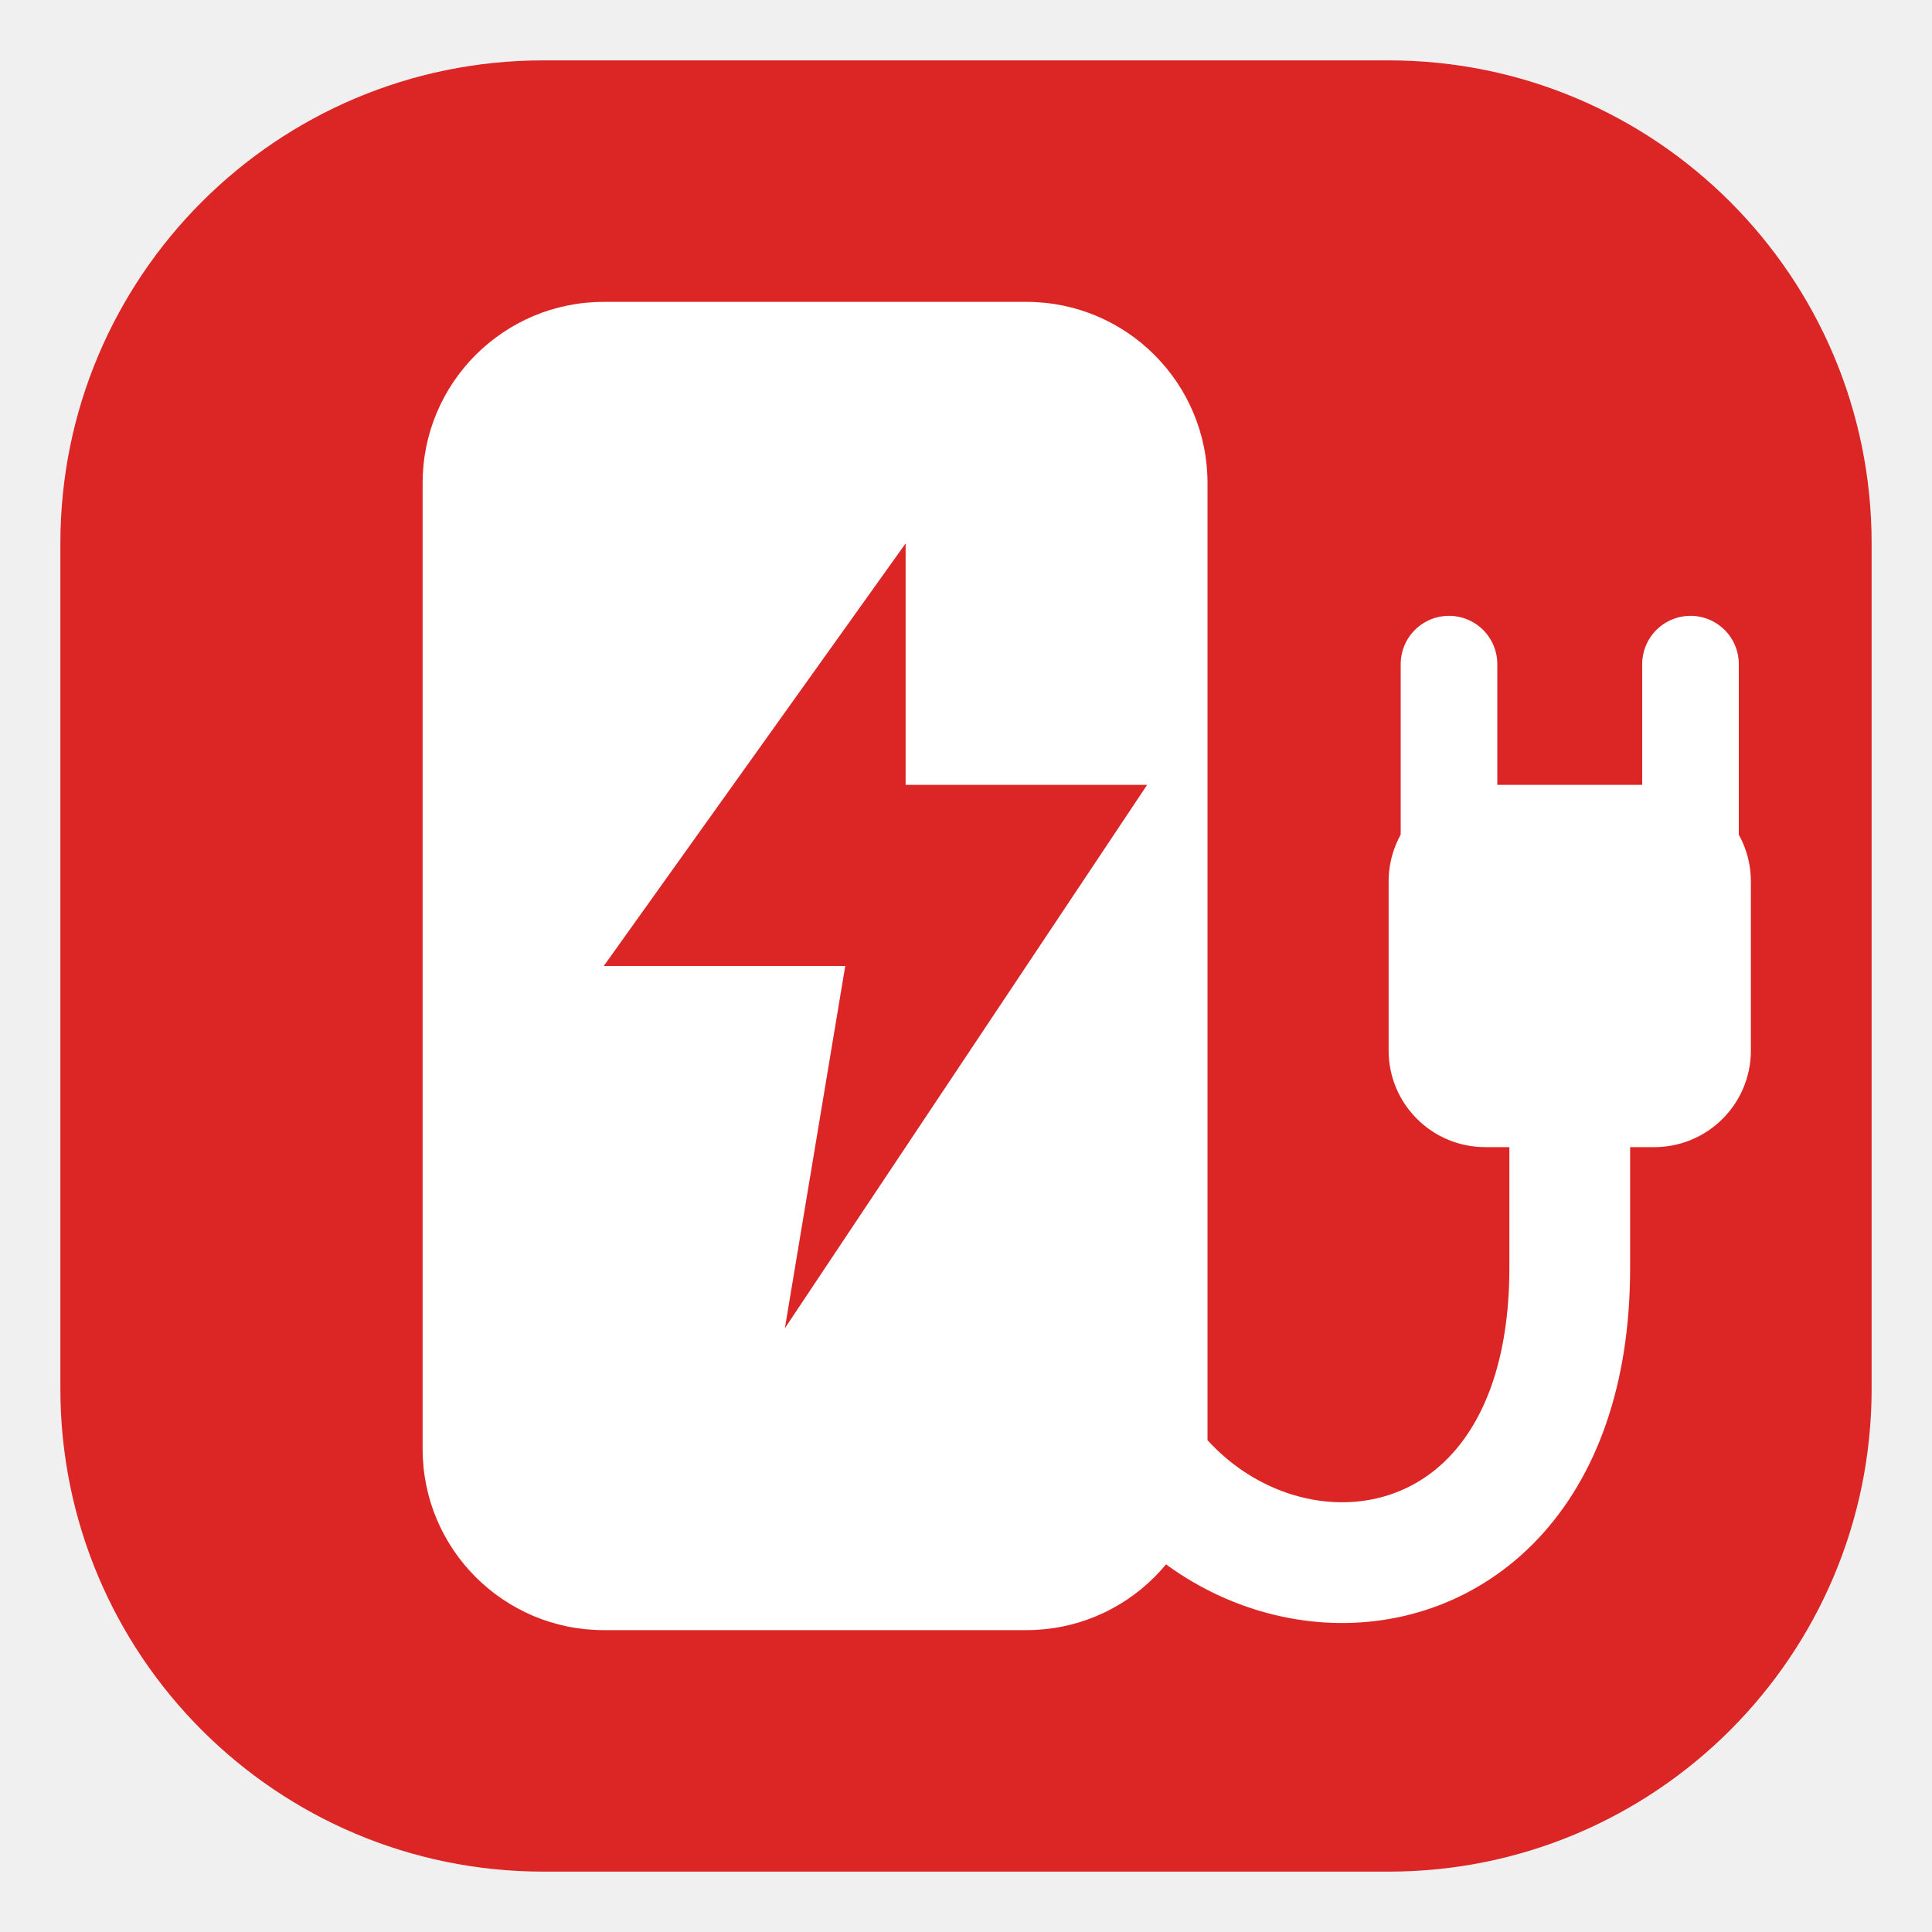
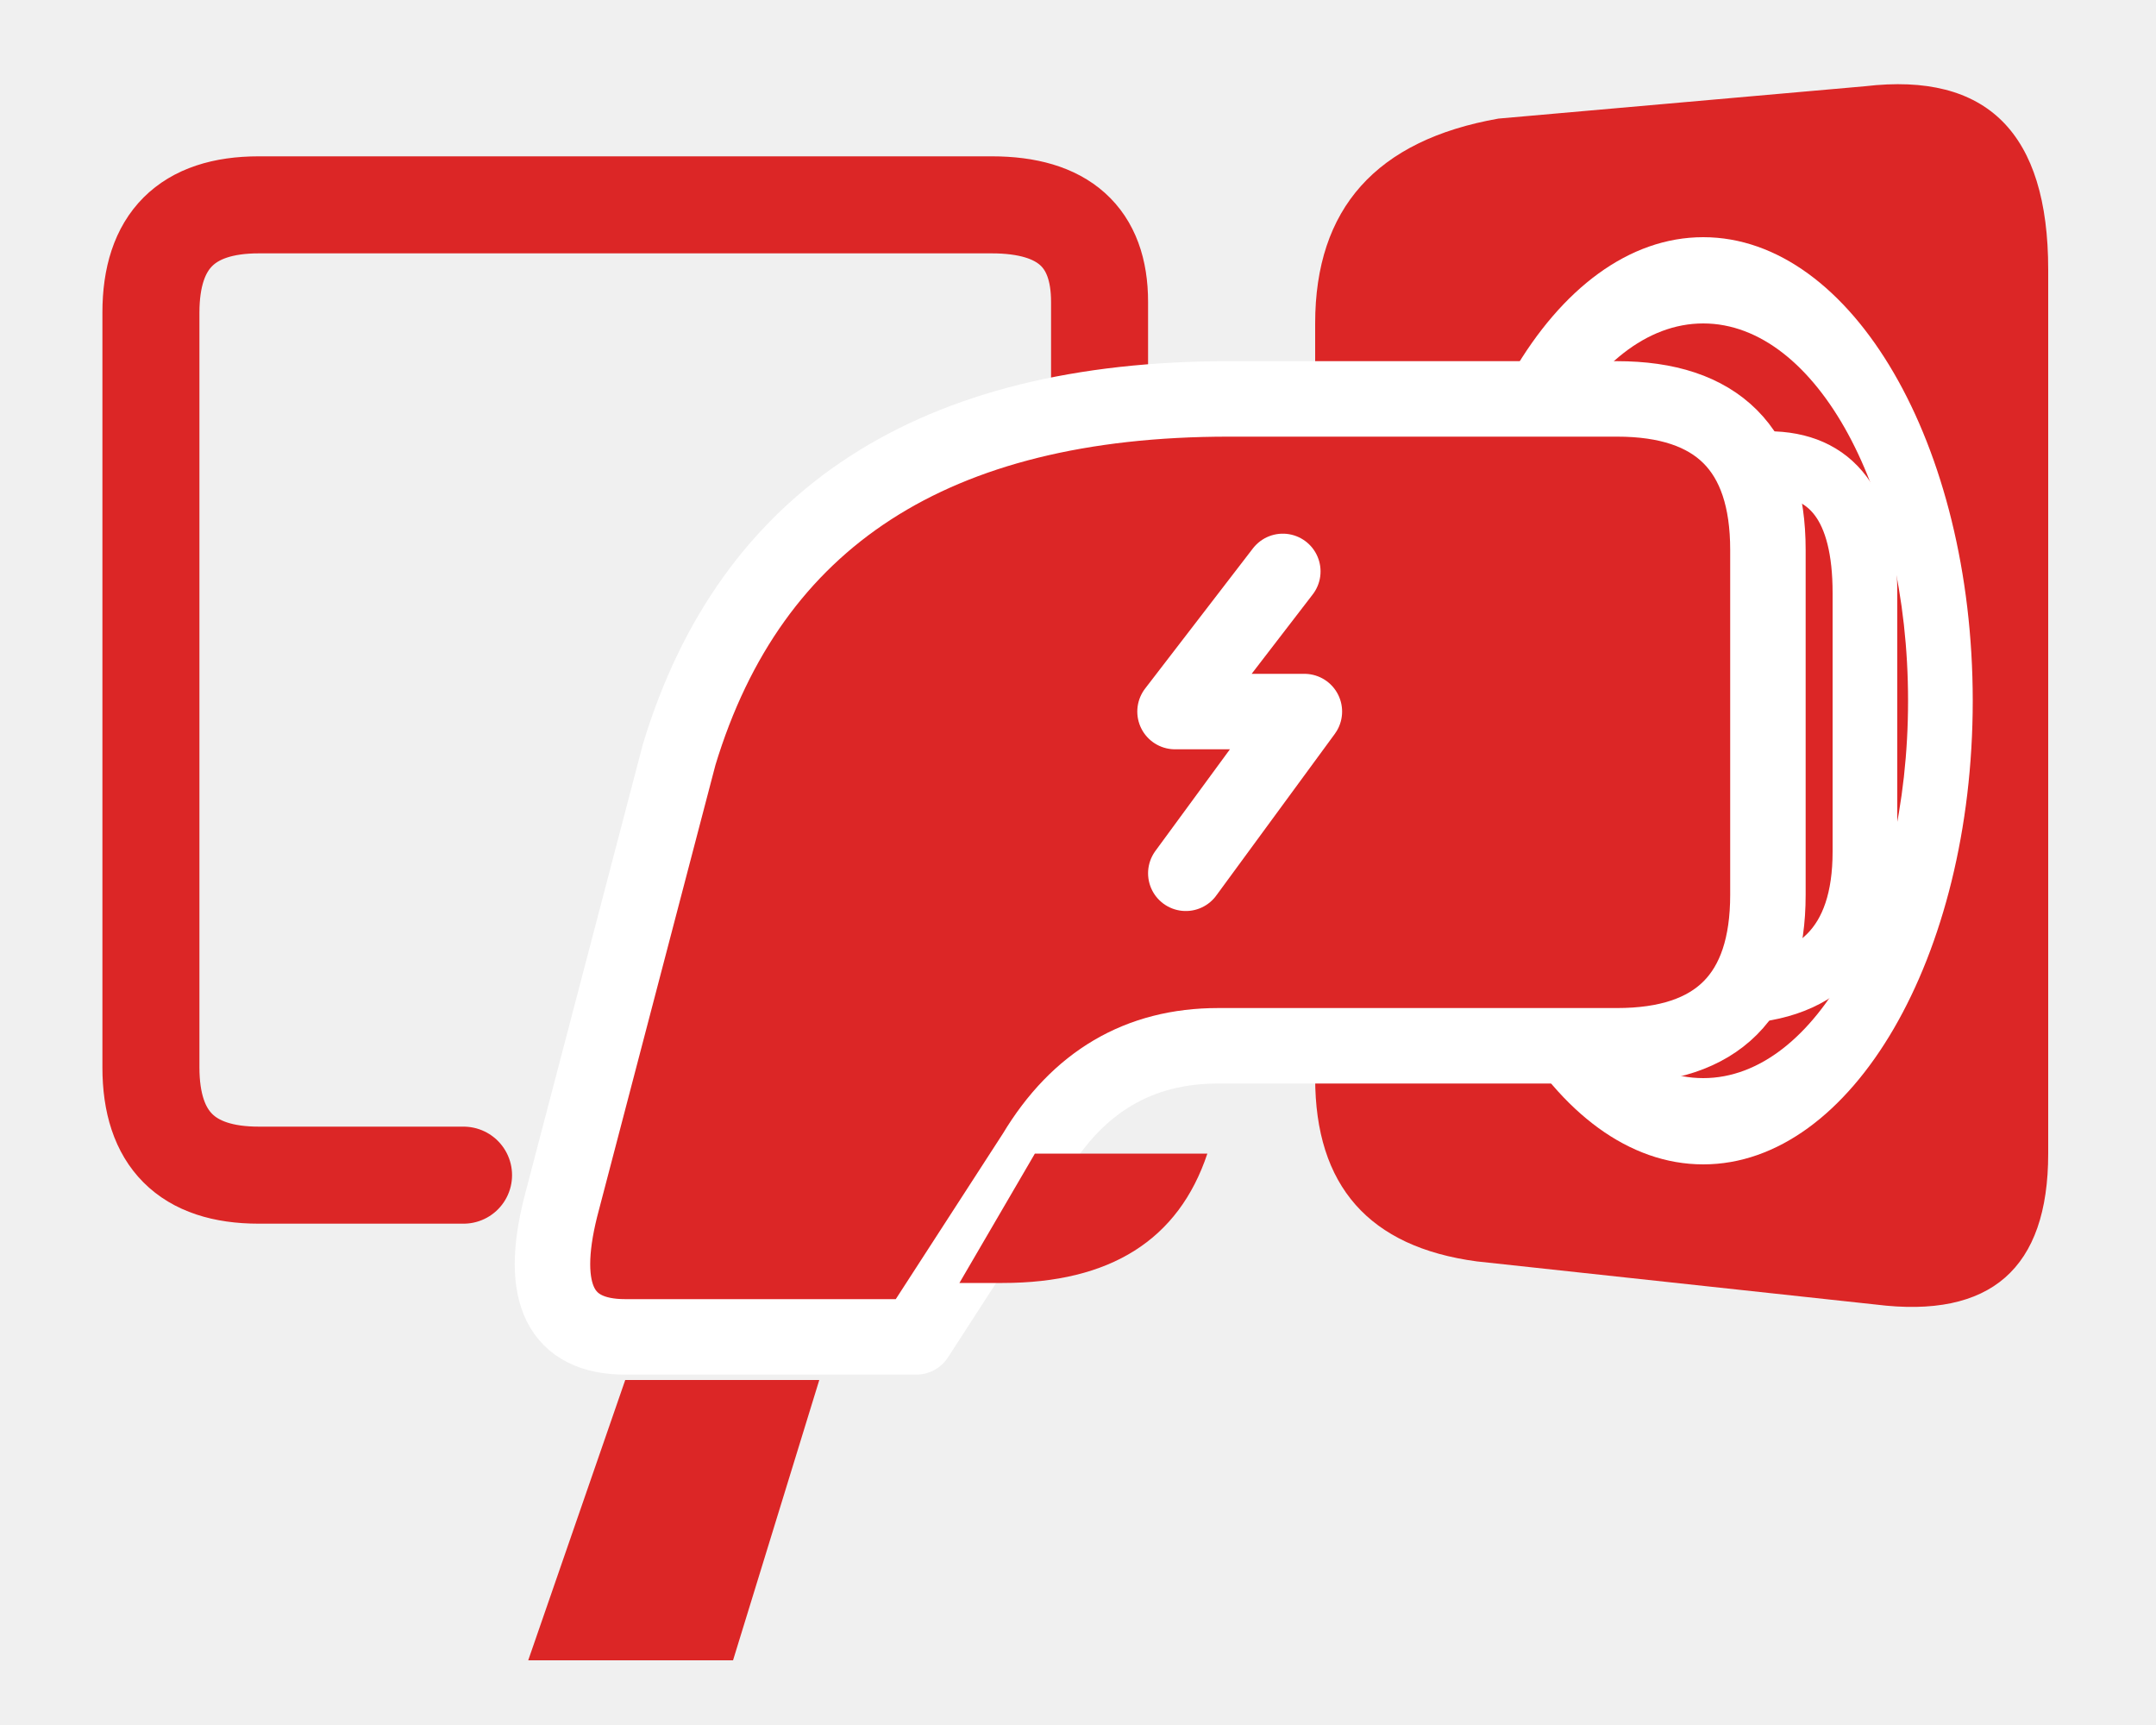
- <svg xmlns="http://www.w3.org/2000/svg" viewBox="0 0 32 32" role="img" aria-label="Home EV charger: connection problem">
-   <rect x="1" y="1" width="30" height="30" rx="8" fill="#dc2626" />
-   <path d="M18 21c0 6 8 7 8 0v-4" fill="none" stroke="#fff" stroke-width="2" stroke-linecap="round" />
-   <rect x="7" y="5" width="13" height="22" rx="3" fill="#fff" />
-   <path d="m15 9-5 7h4l-1 6 6-9h-4z" fill="#dc2626" />
-   <path d="M24 11v3m4-3v3" stroke="#fff" stroke-width="1.6" stroke-linecap="round" />
-   <rect x="23" y="13" width="6" height="6" rx="1.6" fill="#fff" />
+ <svg xmlns="http://www.w3.org/2000/svg" viewBox="0 20 200 160" role="img" aria-label="EV charging plug and vehicle charge port: connection problem">
+   <path d="M102 55v-7q0-9-10-9H24q-10 0-10 10v70q0 10 10 10h19" fill="none" stroke="#dc2626" stroke-width="9" stroke-linecap="round" stroke-linejoin="round" />
+   <path d="m139 31 34-3q17-2 17 17v82q0 16-16 14l-37-4q-15-2-15-17V50q0-16 17-19z" fill="#dc2626" />
+   <ellipse cx="158" cy="85" rx="25" ry="43" fill="#fff" />
+   <ellipse cx="158" cy="85" rx="19" ry="35" fill="#dc2626" />
+   <path d="M153 63h11q9 0 9 12v24q0 13-13 13h-7z" fill="#dc2626" stroke="#fff" stroke-width="6" stroke-linejoin="round" />
+   <path d="M114 57h36q14 0 14 14v32q0 14-14 14h-37q-11 0-17 10l-11 17H58q-9 0-6-12l11-42q10-33 51-33z" fill="#dc2626" stroke="#fff" stroke-width="7" stroke-linejoin="round" />
+   <path d="m58 148-9 26h19l8-26zm38-21h16q-4 12-19 12h-4z" fill="#dc2626" />
+   <path d="m119 73-10 13h12l-11 15" fill="none" stroke="#fff" stroke-width="7" stroke-linecap="round" stroke-linejoin="round" />
</svg>
